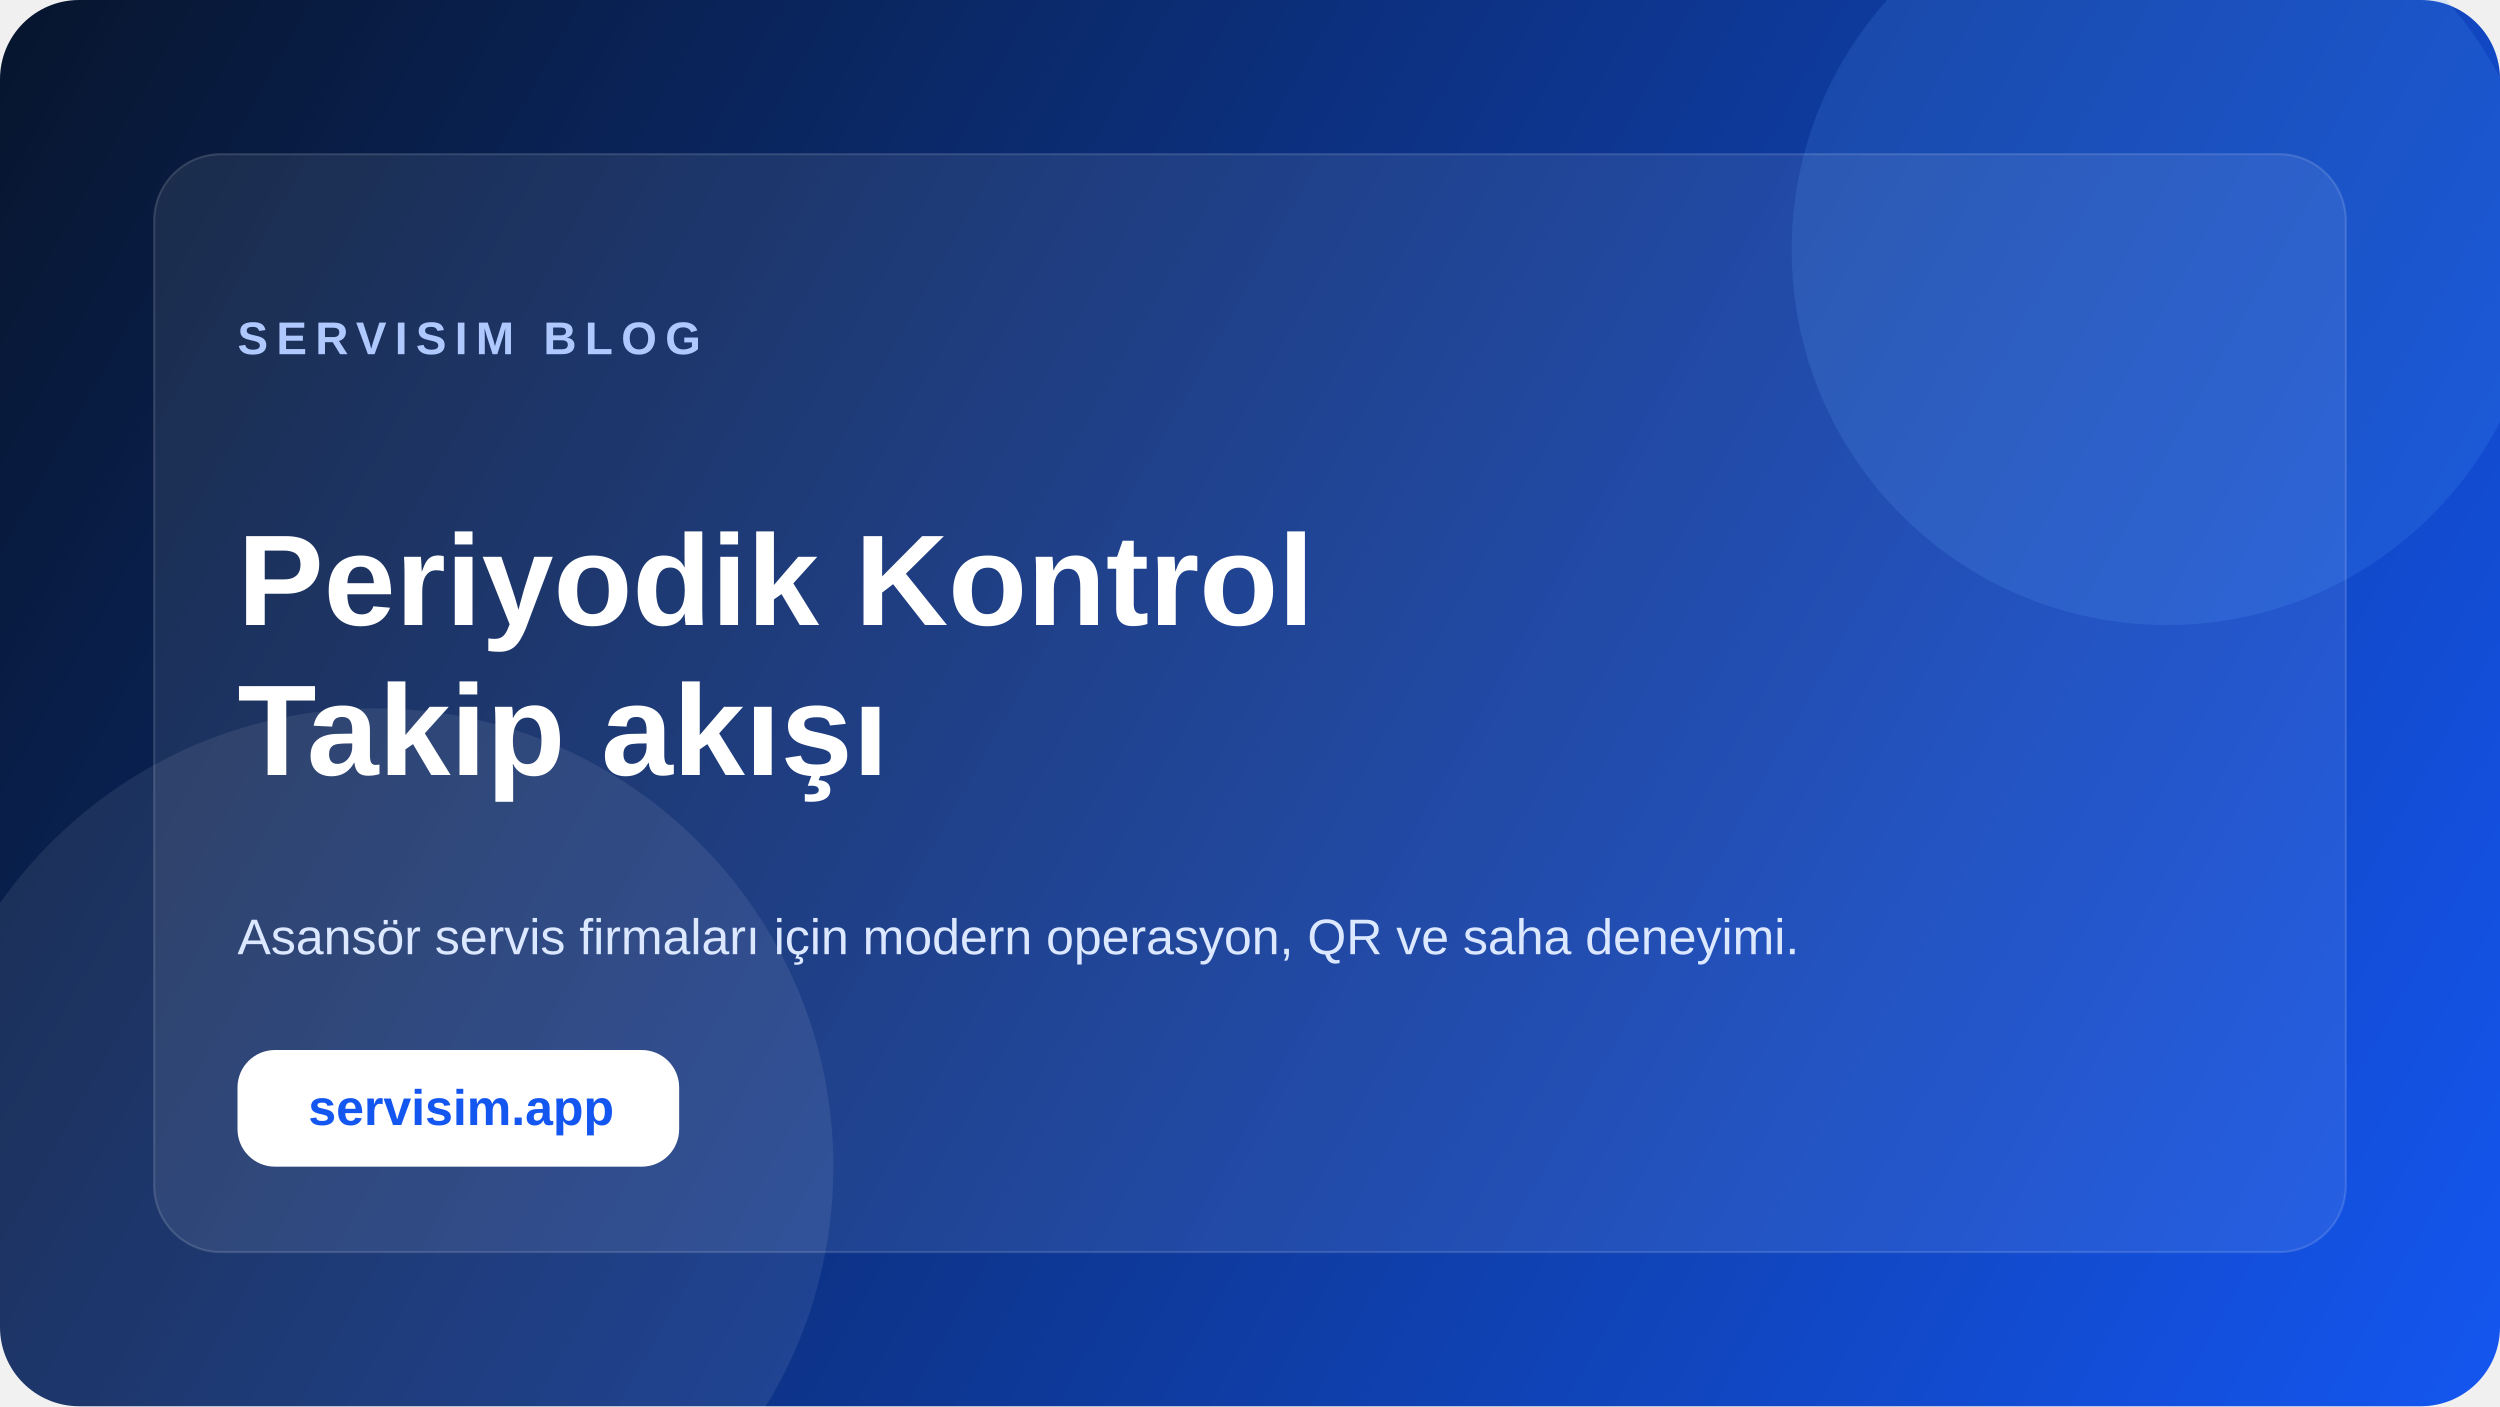
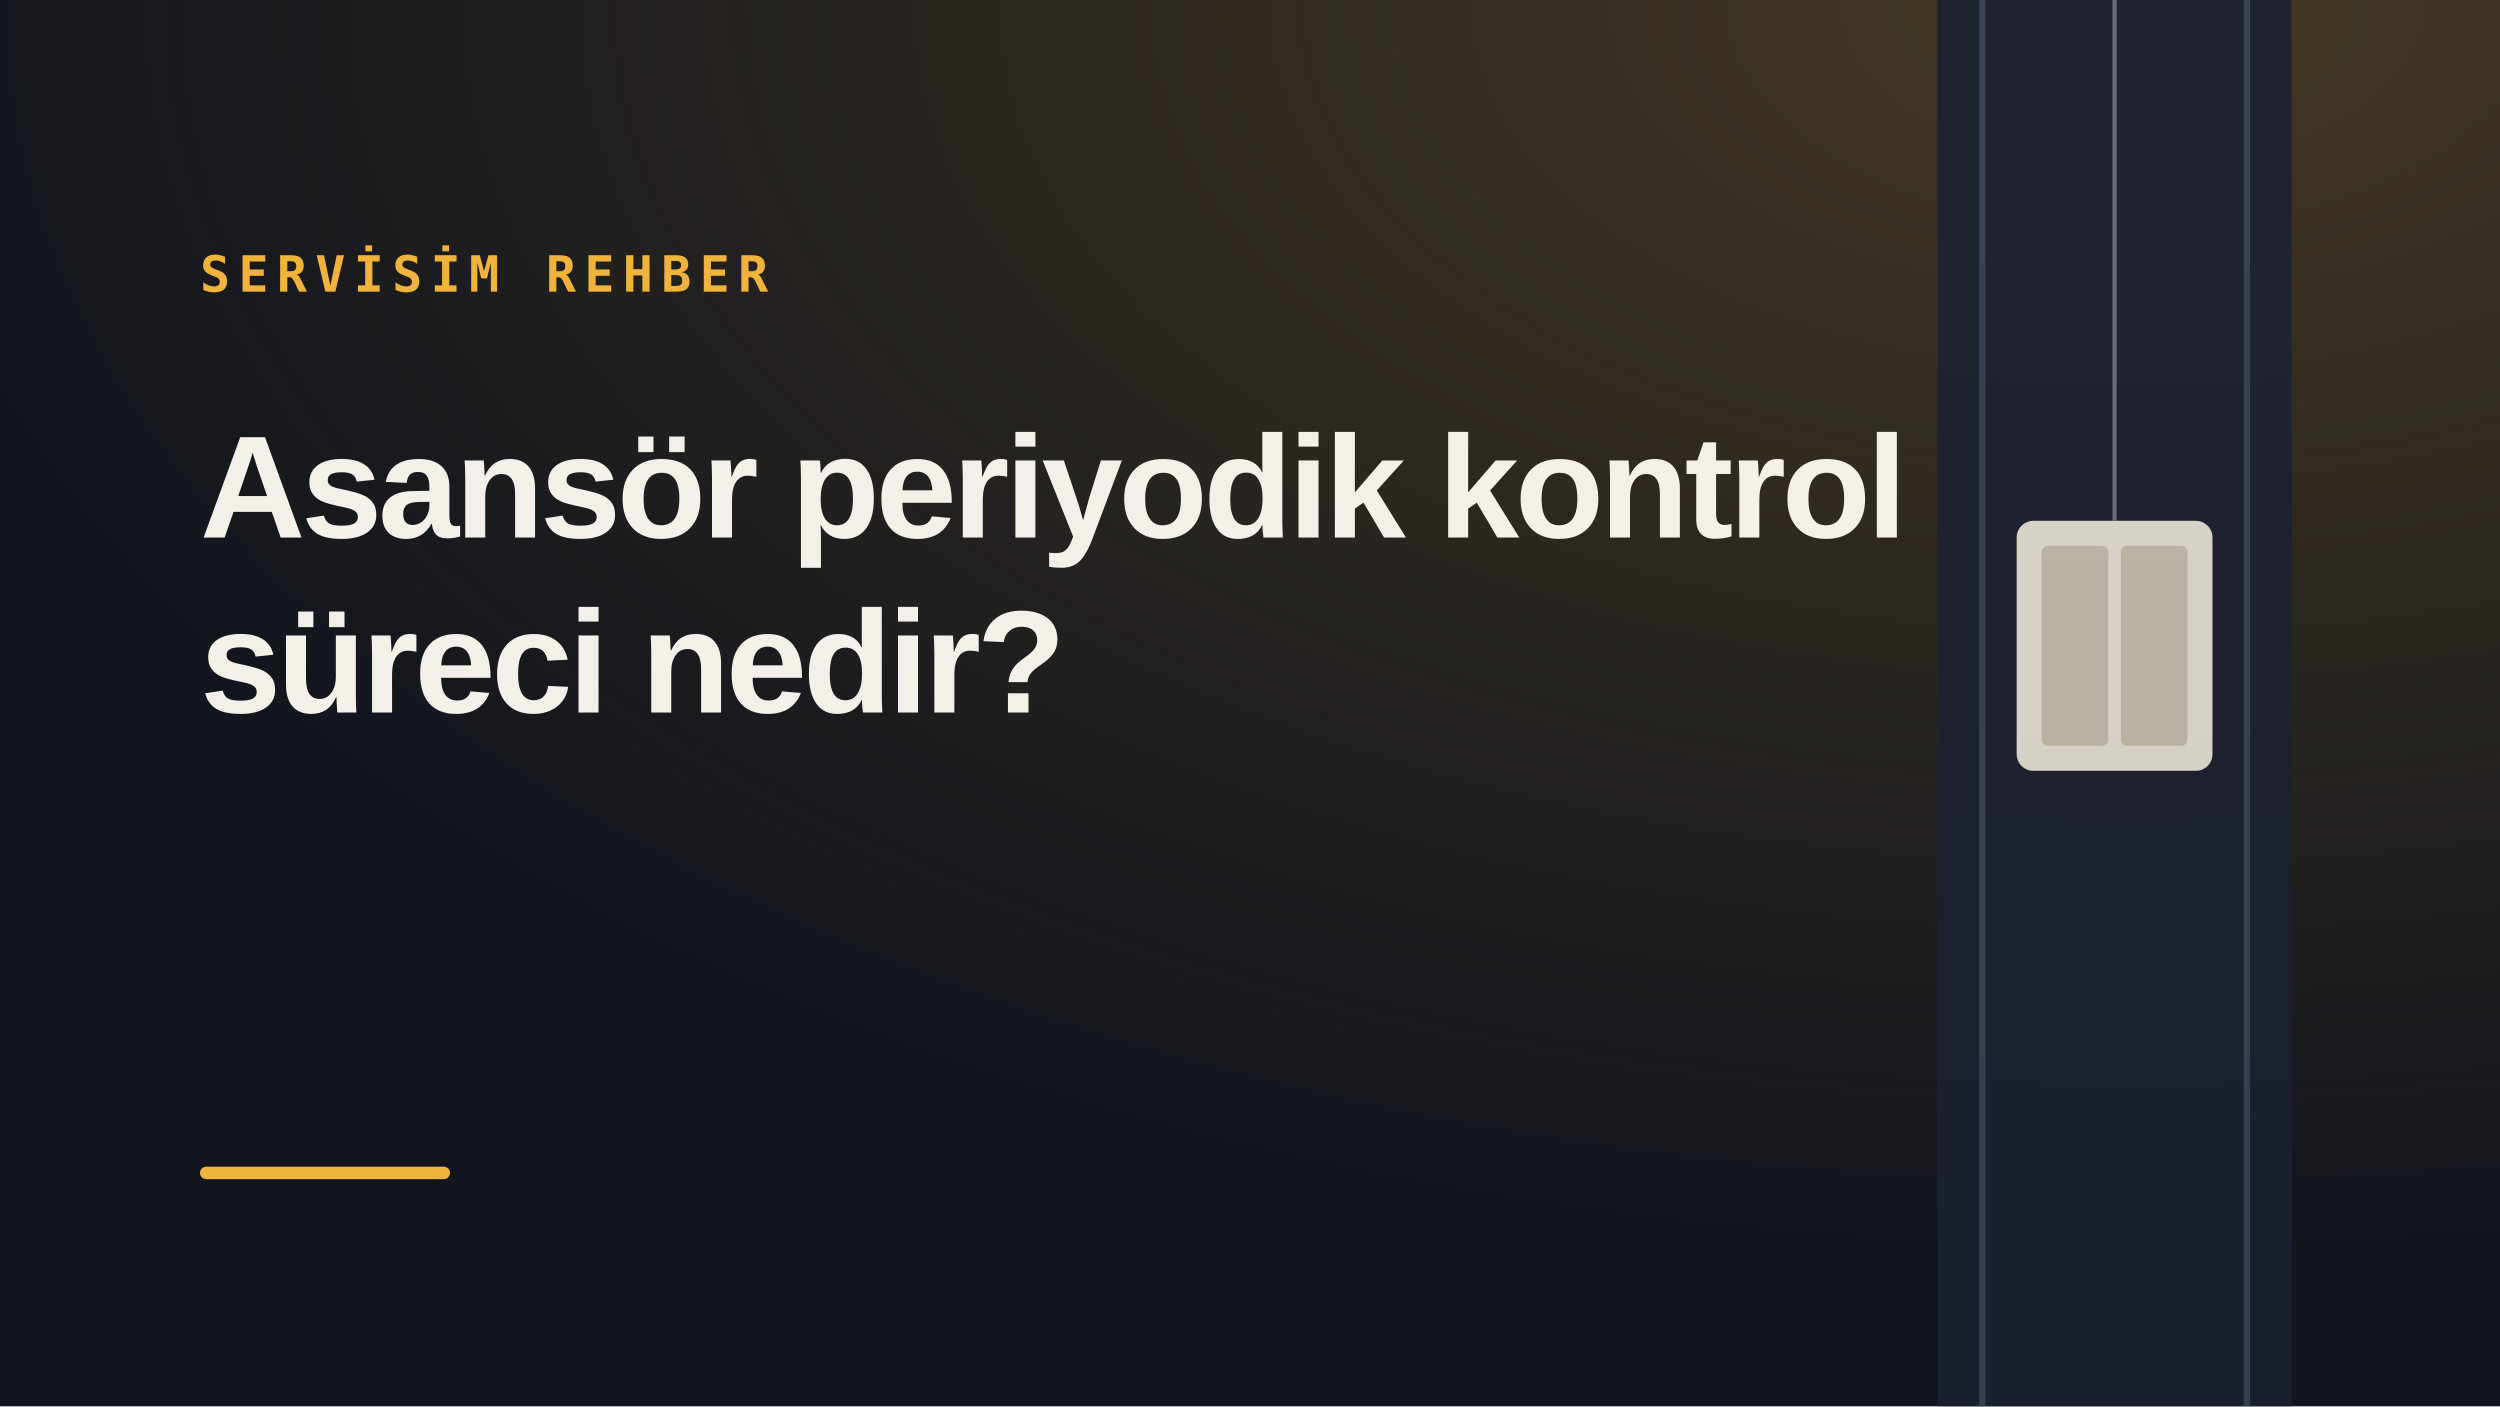
<svg xmlns="http://www.w3.org/2000/svg" width="1200" height="675" viewBox="0 0 1200 675" fill="none">
  <defs>
-     <linearGradient id="g" x1="0" y1="0" x2="1200" y2="675" gradientUnits="userSpaceOnUse">
-       <stop stop-color="#07152d" />
-       <stop offset="1" stop-color="#1456f0" />
-     </linearGradient>
+     <radialGradient id="r" cx="0.85" cy="0" r="0.9">
+       <stop stop-color="#F0B43C" stop-opacity=".22" />
+       <stop offset="1" stop-color="#F0B43C" stop-opacity="0" />
+     </radialGradient>
  </defs>
-   <rect width="1200" height="675" rx="38" fill="url(#g)" />
-   <circle cx="1040" cy="120" r="180" fill="#5CA9FF" fill-opacity="0.15" />
-   <circle cx="180" cy="560" r="220" fill="#FFFFFF" fill-opacity="0.08" />
-   <rect x="74" y="74" width="1052" height="527" rx="32" fill="#FFFFFF" fill-opacity="0.08" stroke="#FFFFFF" stroke-opacity="0.14" />
-   <text x="114" y="170" fill="#AFC9FF" font-family="Arial, sans-serif" font-size="22" font-weight="700" letter-spacing="4">SERVISIM BLOG</text>
-   <text x="114" y="300" fill="white" font-family="Arial, sans-serif" font-size="62" font-weight="800">Periyodik Kontrol</text>
-   <text x="114" y="372" fill="white" font-family="Arial, sans-serif" font-size="62" font-weight="800">Takip akışı</text>
-   <text x="114" y="458" fill="#DCE8FF" font-family="Arial, sans-serif" font-size="24">Asansör servis firmaları için modern operasyon, QR ve saha deneyimi.</text>
-   <rect x="114" y="504" width="212" height="56" rx="18" fill="white" />
-   <text x="148" y="540" fill="#1456F0" font-family="Arial, sans-serif" font-size="24" font-weight="700">servisim.app</text>
+   <rect width="1200" height="675" fill="#12151D" />
+   <rect width="1200" height="675" fill="url(#r)" />
+   <g opacity=".9">
+     <rect x="930" y="0" width="170" height="675" fill="#1C2130" />
+     <rect x="950" y="0" width="3" height="675" fill="#3A4256" />
+     <rect x="1077" y="0" width="3" height="675" fill="#3A4256" />
+     <rect x="968" y="250" width="94" height="120" rx="8" fill="#E9E4D9" />
+     <rect x="980" y="262" width="32" height="96" rx="3" fill="#C9C1B0" />
+     <rect x="1018" y="262" width="32" height="96" rx="3" fill="#C9C1B0" />
+     <rect x="1014" y="0" width="2" height="250" fill="#6A7286" />
+   </g>
+   <text x="96" y="140" font-family="Menlo,monospace" font-size="24" font-weight="700" fill="#F0B43C" letter-spacing="4">SERVİSİM REHBER</text>
+   <text x="96" y="258" font-family="Helvetica Neue,Arial,sans-serif" font-size="70" font-weight="800" fill="#F3F0EA" letter-spacing="-2">Asansör periyodik kontrol</text>
+   <text x="96" y="342" font-family="Helvetica Neue,Arial,sans-serif" font-size="70" font-weight="800" fill="#F3F0EA" letter-spacing="-2">süreci nedir?</text>
+   <rect x="96" y="560" width="120" height="6" rx="3" fill="#F0B43C" />
</svg>
